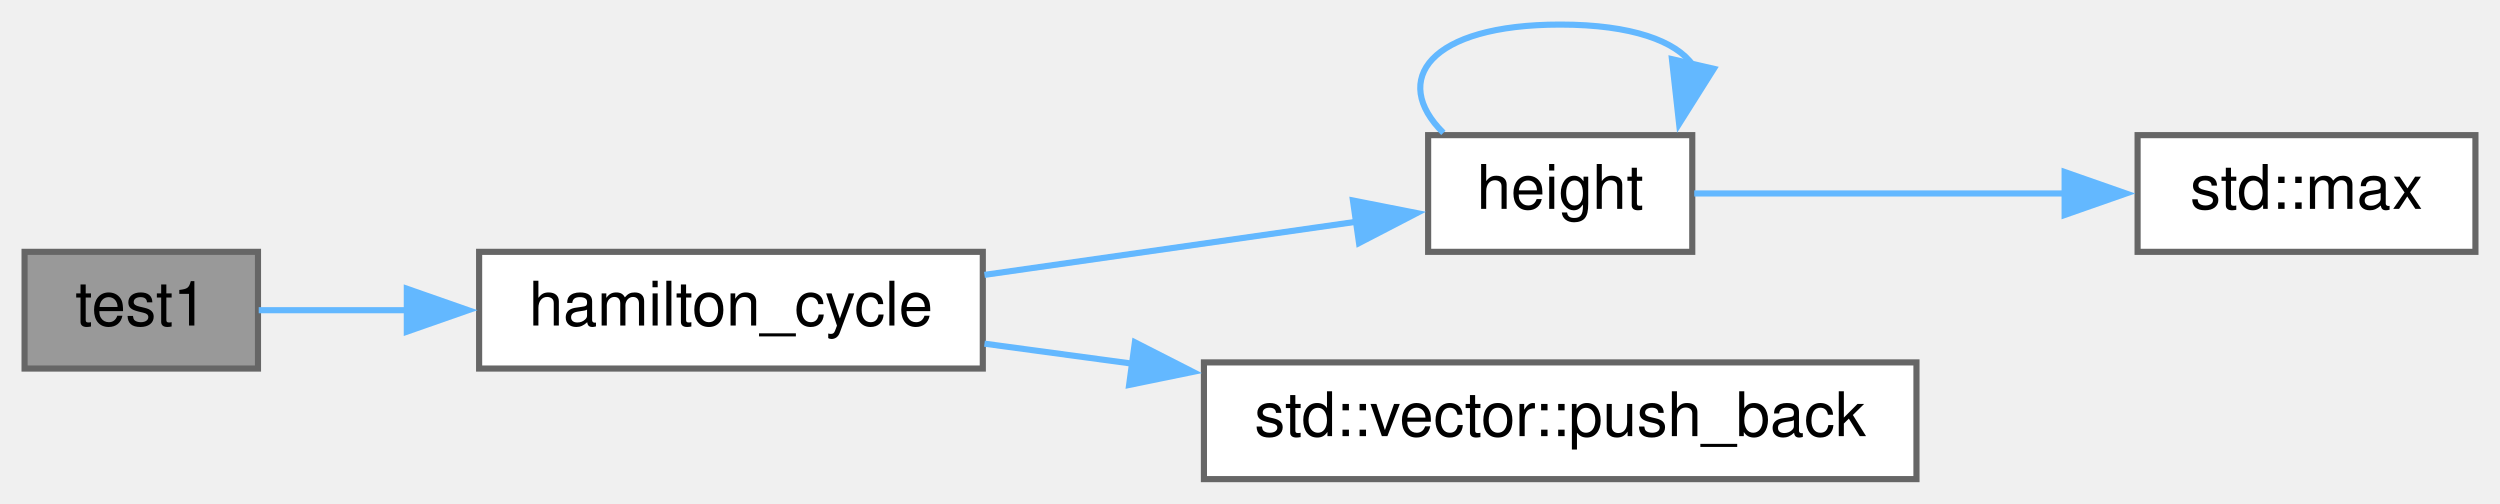
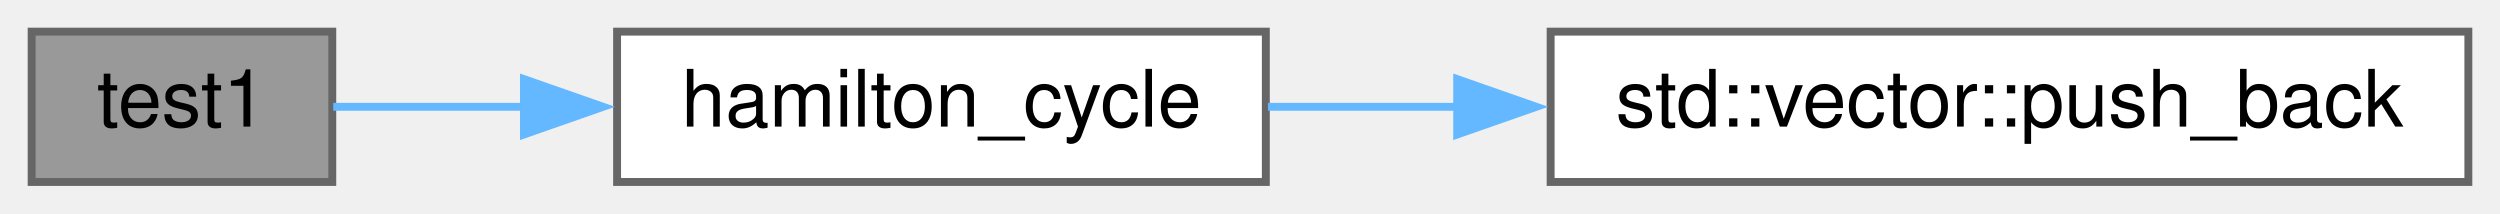
- <svg xmlns="http://www.w3.org/2000/svg" xmlns:xlink="http://www.w3.org/1999/xlink" width="407pt" height="82pt" viewBox="0.00 0.00 407.00 82.00">
-   <g id="graph0" class="graph" transform="scale(1 1) rotate(0) translate(4 78)">
+ <svg xmlns="http://www.w3.org/2000/svg" xmlns:xlink="http://www.w3.org/1999/xlink" width="316pt" height="27pt" viewBox="0.00 0.00 316.00 27.00">
+   <g id="graph0" class="graph" transform="scale(1 1) rotate(0) translate(4 23)">
    <g id="node1" class="node">
      <g id="a_node1">
        <a xlink:title=" ">
-           <polygon fill="#999999" stroke="#666666" points="38,-37 0,-37 0,-18 38,-18 38,-37" />
-           <text text-anchor="middle" x="19" y="-25" font-family="Helvetica,sans-Serif" font-size="10.00">test1</text>
+           <polygon fill="#999999" stroke="#666666" points="38,-19 0,-19 0,0 38,0 38,-19" />
+           <text text-anchor="middle" x="19" y="-7" font-family="Helvetica,sans-Serif" font-size="10.00">test1</text>
        </a>
      </g>
    </g>
    <g id="node2" class="node">
      <g id="a_node2">
        <a xlink:href="../../dd/d0c/hamiltons__cycle_8cpp.html#abcf824e347eecfeeb69ea0280f34f3e4" target="_top" xlink:title=" ">
-           <polygon fill="white" stroke="#666666" points="156,-37 74,-37 74,-18 156,-18 156,-37" />
-           <text text-anchor="middle" x="115" y="-25" font-family="Helvetica,sans-Serif" font-size="10.00">hamilton_cycle</text>
+           <polygon fill="white" stroke="#666666" points="156,-19 74,-19 74,0 156,0 156,-19" />
+           <text text-anchor="middle" x="115" y="-7" font-family="Helvetica,sans-Serif" font-size="10.00">hamilton_cycle</text>
        </a>
      </g>
    </g>
    <g id="edge1" class="edge">
-       <path fill="none" stroke="#63b8ff" d="M38.12,-27.5C45.17,-27.5 53.63,-27.5 62.31,-27.5" />
-       <polygon fill="#63b8ff" stroke="#63b8ff" points="62.23,-31 72.23,-27.5 62.23,-24 62.23,-31" />
+       <path fill="none" stroke="#63b8ff" d="M38.12,-9.5C45.17,-9.5 53.63,-9.5 62.31,-9.5" />
+       <polygon fill="#63b8ff" stroke="#63b8ff" points="62.23,-13 72.23,-9.5 62.23,-6 62.23,-13" />
    </g>
    <g id="node3" class="node">
      <g id="a_node3">
-         <a xlink:href="../../d8/dee/avltree_8cpp.html#ae4a66d8b0c2b0d626aea45977e358c83" target="_top" xlink:title=" ">
-           <polygon fill="white" stroke="#666666" points="271.5,-56 228.5,-56 228.5,-37 271.5,-37 271.5,-56" />
-           <text text-anchor="middle" x="250" y="-44" font-family="Helvetica,sans-Serif" font-size="10.00">height</text>
-         </a>
-       </g>
-     </g>
-     <g id="edge2" class="edge">
-       <path fill="none" stroke="#63b8ff" d="M156.27,-33.25C175.71,-36.03 198.71,-39.32 216.95,-41.92" />
-       <polygon fill="#63b8ff" stroke="#63b8ff" points="216.26,-45.36 226.66,-43.31 217.25,-38.43 216.26,-45.36" />
-     </g>
-     <g id="node5" class="node">
-       <g id="a_node5">
        <a target="_blank" xlink:href="http://en.cppreference.com/w/cpp/container/vector/push_back.html#" xlink:title=" ">
          <polygon fill="white" stroke="#666666" points="308,-19 192,-19 192,0 308,0 308,-19" />
          <text text-anchor="middle" x="250" y="-7" font-family="Helvetica,sans-Serif" font-size="10.00">std::vector::push_back</text>
        </a>
      </g>
    </g>
-     <g id="edge5" class="edge">
-       <path fill="none" stroke="#63b8ff" d="M156.27,-22.05C163.94,-21.01 172.17,-19.9 180.44,-18.78" />
-       <polygon fill="#63b8ff" stroke="#63b8ff" points="180.76,-22.27 190.2,-17.46 179.82,-15.33 180.76,-22.27" />
-     </g>
-     <g id="edge3" class="edge">
-       <path fill="none" stroke="#63b8ff" d="M230.98,-56.37C222.3,-64.94 228.64,-74 250,-74 261.68,-74 268.87,-71.29 271.57,-67.43" />
-       <polygon fill="#63b8ff" stroke="#63b8ff" points="275.01,-66.8 269.36,-57.84 268.19,-68.37 275.01,-66.8" />
-     </g>
-     <g id="node4" class="node">
-       <g id="a_node4">
-         <a target="_blank" xlink:href="http://en.cppreference.com/w/cpp/algorithm/max.html#" xlink:title=" ">
-           <polygon fill="white" stroke="#666666" points="399,-56 344,-56 344,-37 399,-37 399,-56" />
-           <text text-anchor="middle" x="371.5" y="-44" font-family="Helvetica,sans-Serif" font-size="10.00">std::max</text>
-         </a>
-       </g>
-     </g>
-     <g id="edge4" class="edge">
-       <path fill="none" stroke="#63b8ff" d="M271.82,-46.5C288.47,-46.5 312.28,-46.5 332.34,-46.5" />
-       <polygon fill="#63b8ff" stroke="#63b8ff" points="332.12,-50 342.12,-46.5 332.12,-43 332.12,-50" />
+     <g id="edge2" class="edge">
+       <path fill="none" stroke="#63b8ff" d="M156.27,-9.5C163.94,-9.5 172.17,-9.5 180.44,-9.5" />
+       <polygon fill="#63b8ff" stroke="#63b8ff" points="180.19,-13 190.19,-9.5 180.19,-6 180.19,-13" />
    </g>
  </g>
</svg>
